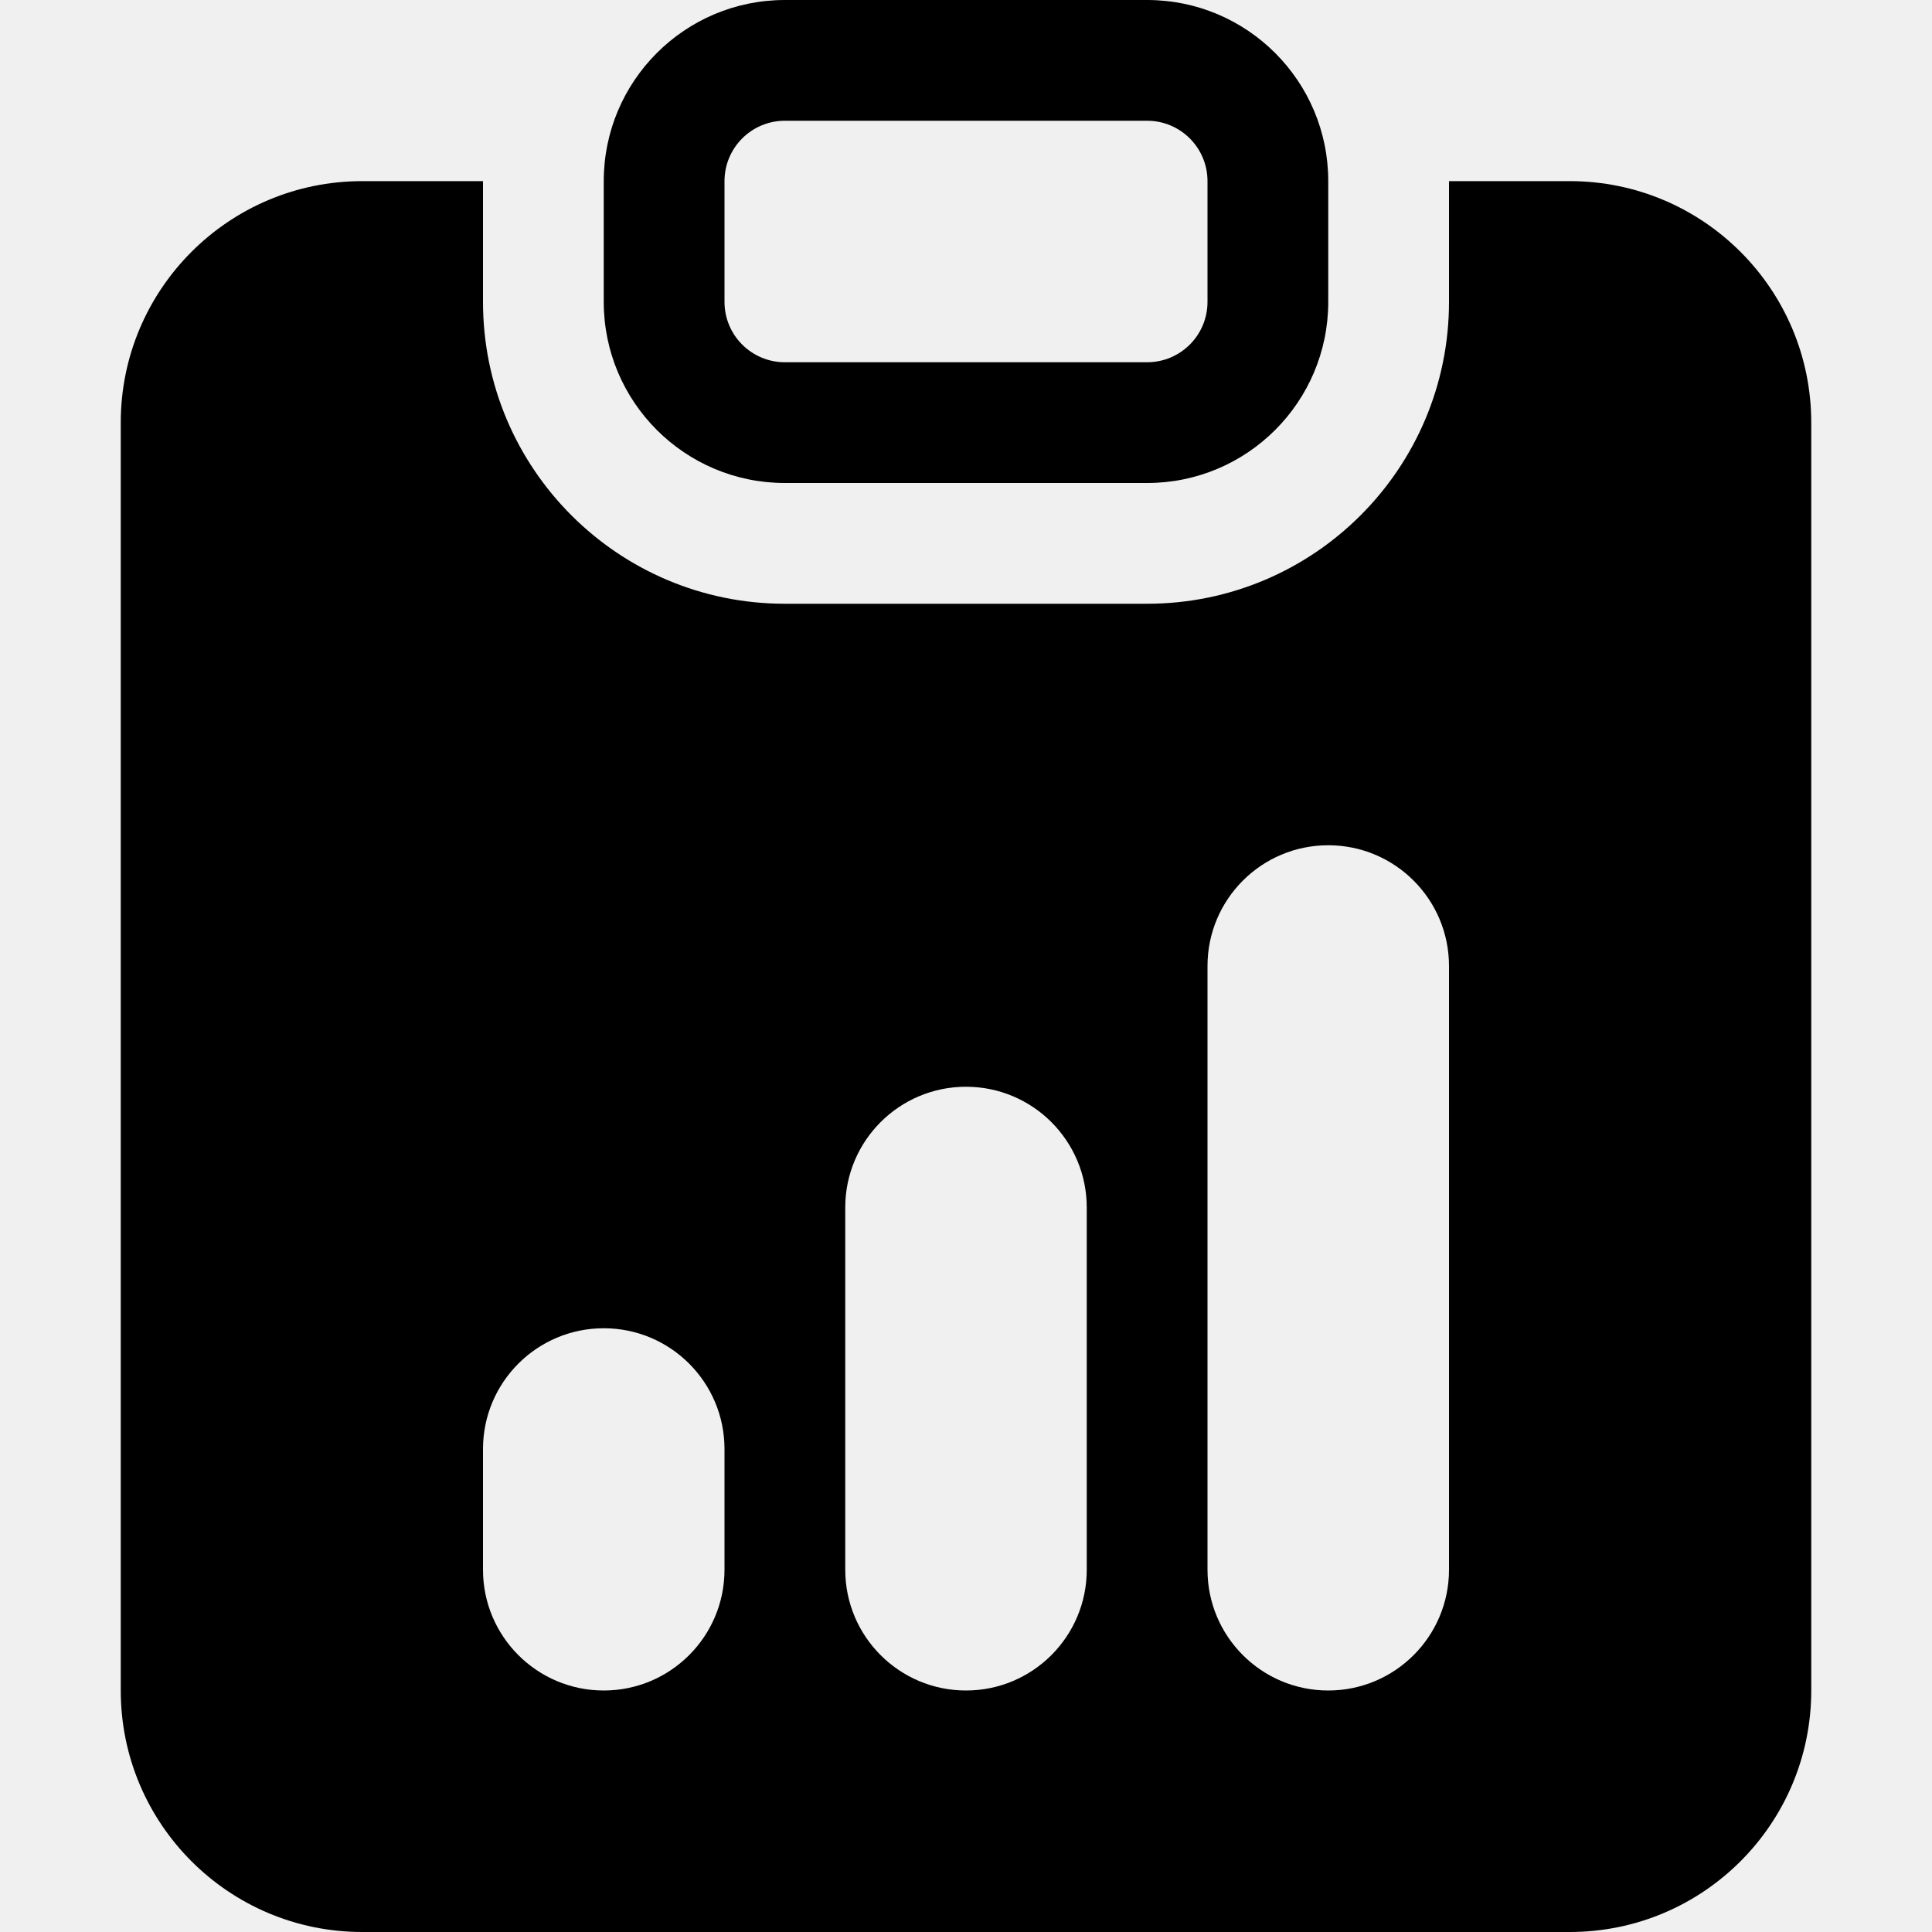
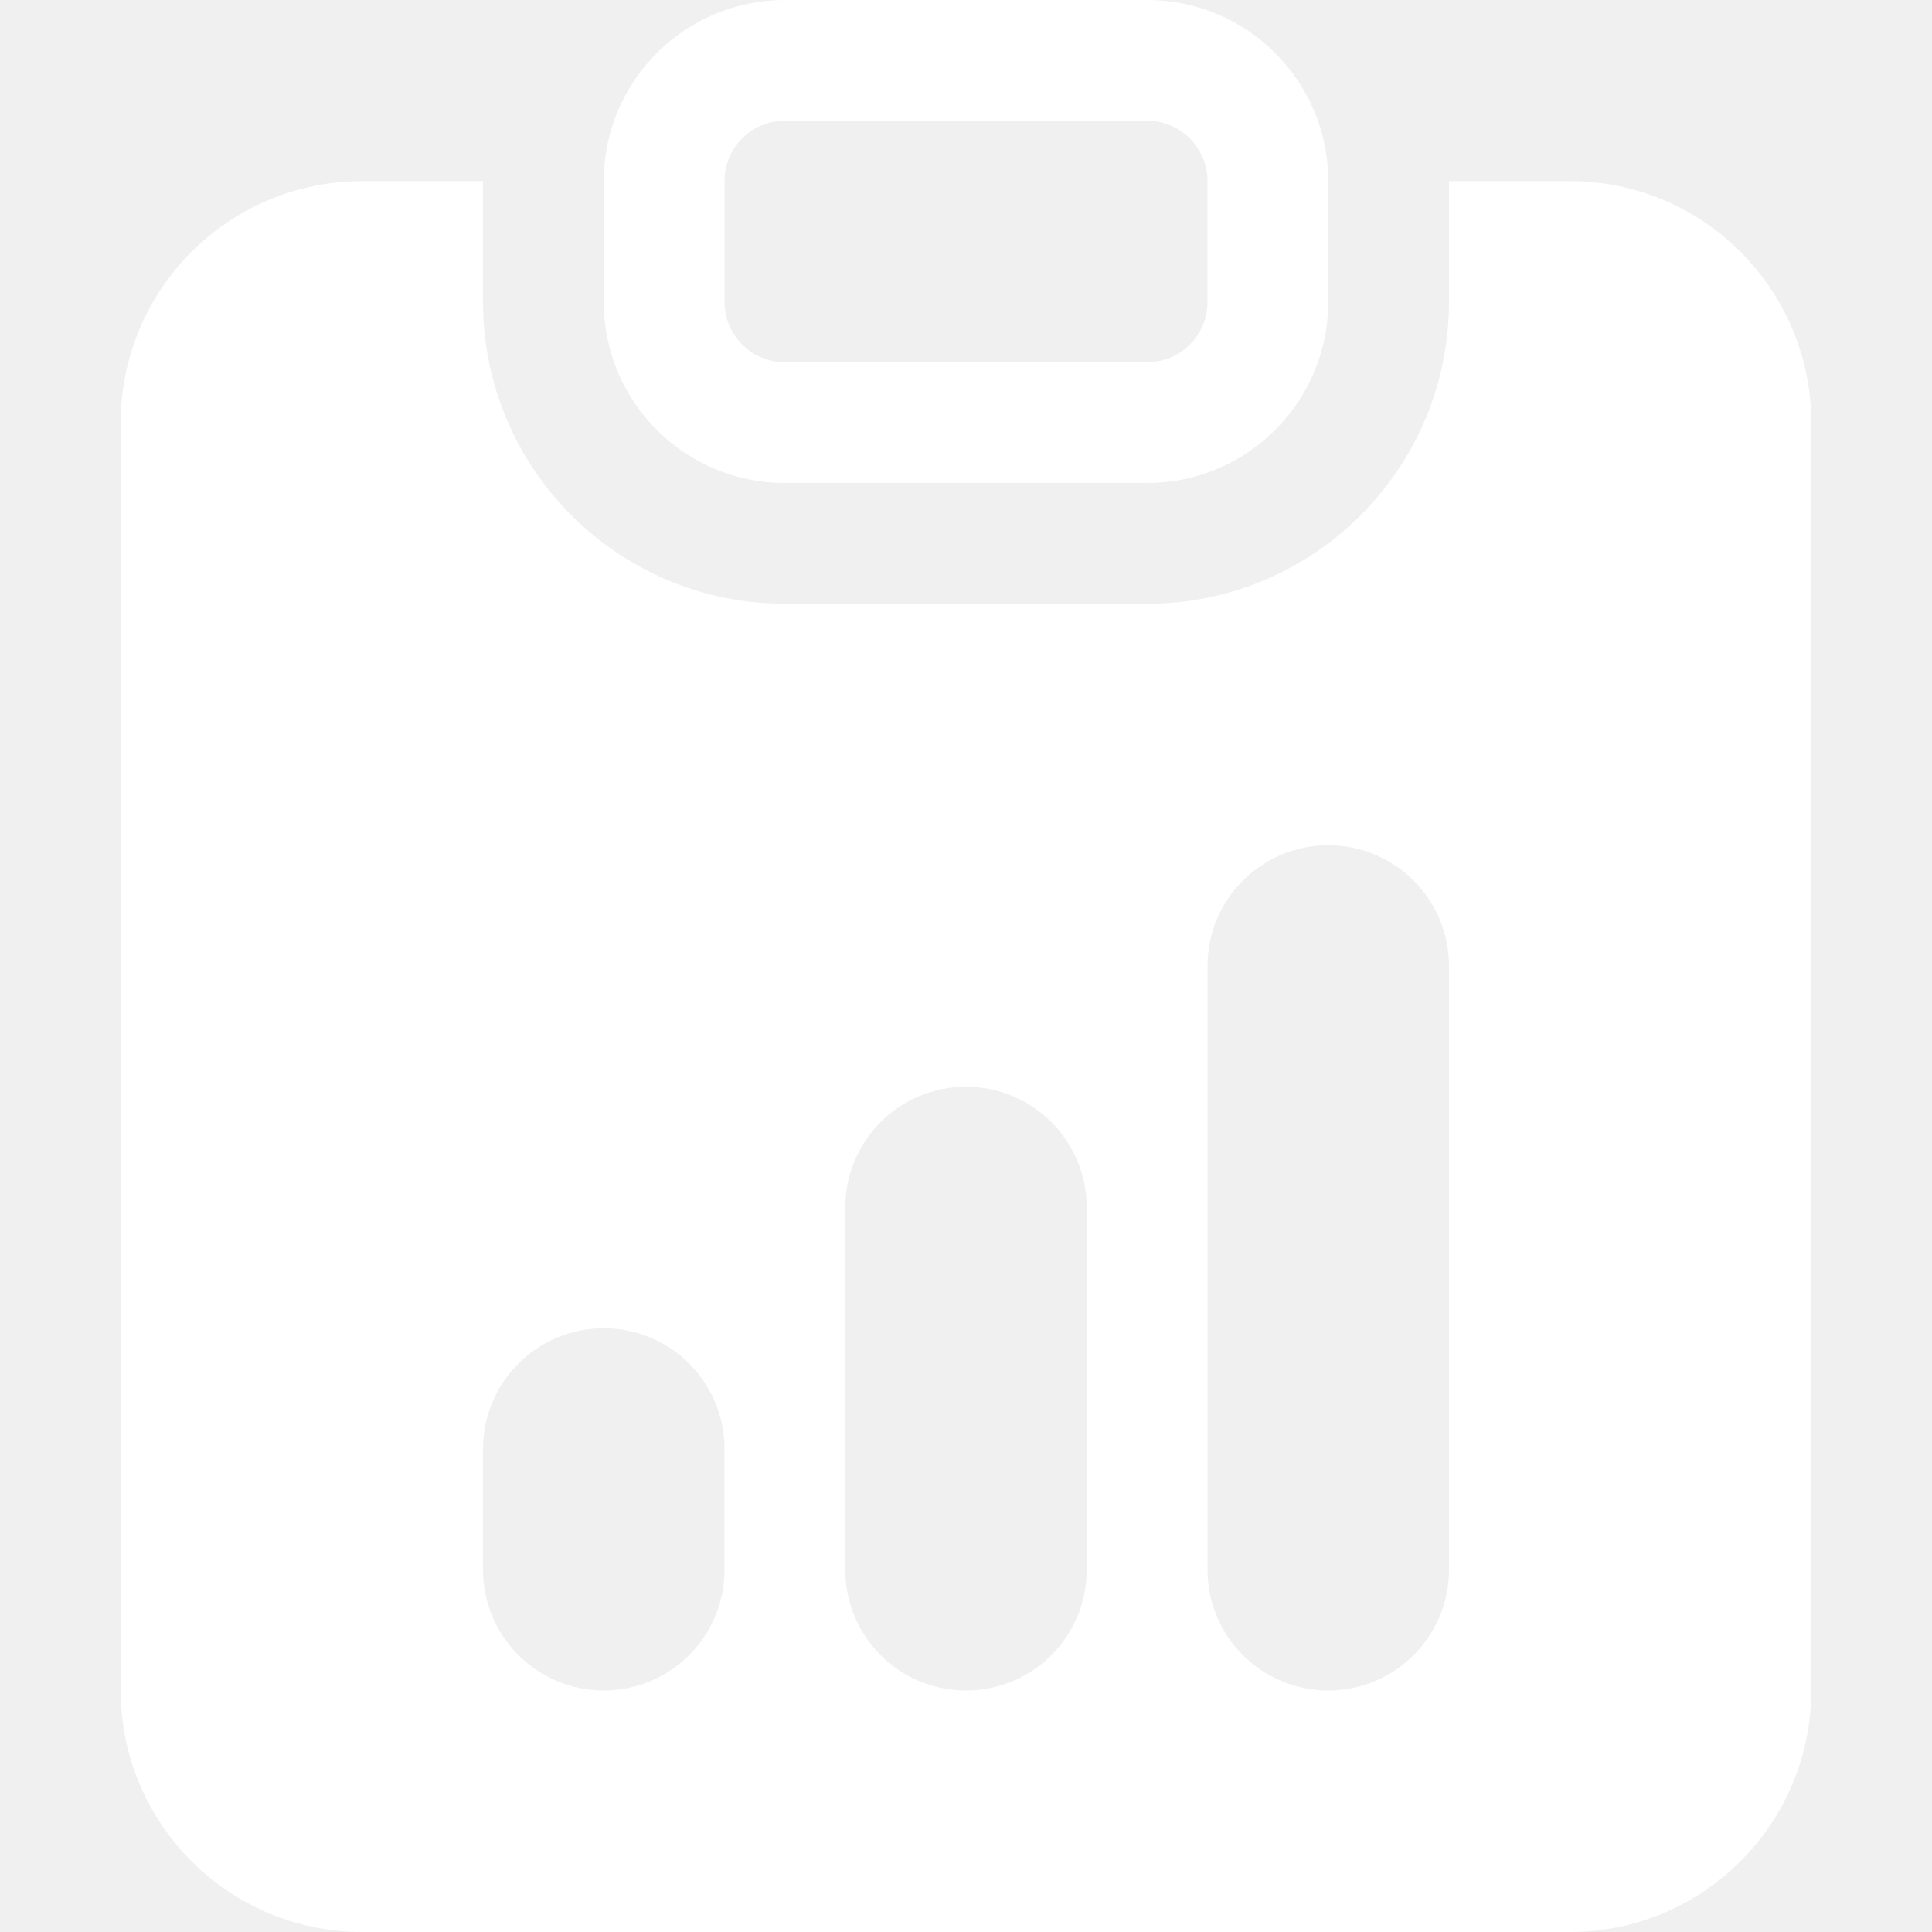
- <svg xmlns="http://www.w3.org/2000/svg" width="16" height="16" fill="currentColor" class="bi bi-clipboard-data-fill" viewBox="0 0 16 16">
+ <svg xmlns="http://www.w3.org/2000/svg" width="16" height="16" fill="white" class="bi bi-clipboard-data-fill" viewBox="0 0 16 16">
  <path d="M6.5 0A1.5 1.5 0 0 0 5 1.5v1A1.5 1.5 0 0 0 6.5 4h3A1.5 1.5 0 0 0 11 2.5v-1A1.5 1.5 0 0 0 9.5 0h-3Zm3 1a.5.5 0 0 1 .5.5v1a.5.5 0 0 1-.5.5h-3a.5.5 0 0 1-.5-.5v-1a.5.5 0 0 1 .5-.5h3Z" />
  <path d="M4 1.5H3a2 2 0 0 0-2 2V14a2 2 0 0 0 2 2h10a2 2 0 0 0 2-2V3.5a2 2 0 0 0-2-2h-1v1A2.5 2.5 0 0 1 9.5 5h-3A2.5 2.5 0 0 1 4 2.5v-1ZM10 8a1 1 0 1 1 2 0v5a1 1 0 1 1-2 0V8Zm-6 4a1 1 0 1 1 2 0v1a1 1 0 1 1-2 0v-1Zm4-3a1 1 0 0 1 1 1v3a1 1 0 1 1-2 0v-3a1 1 0 0 1 1-1Z" />
</svg>
